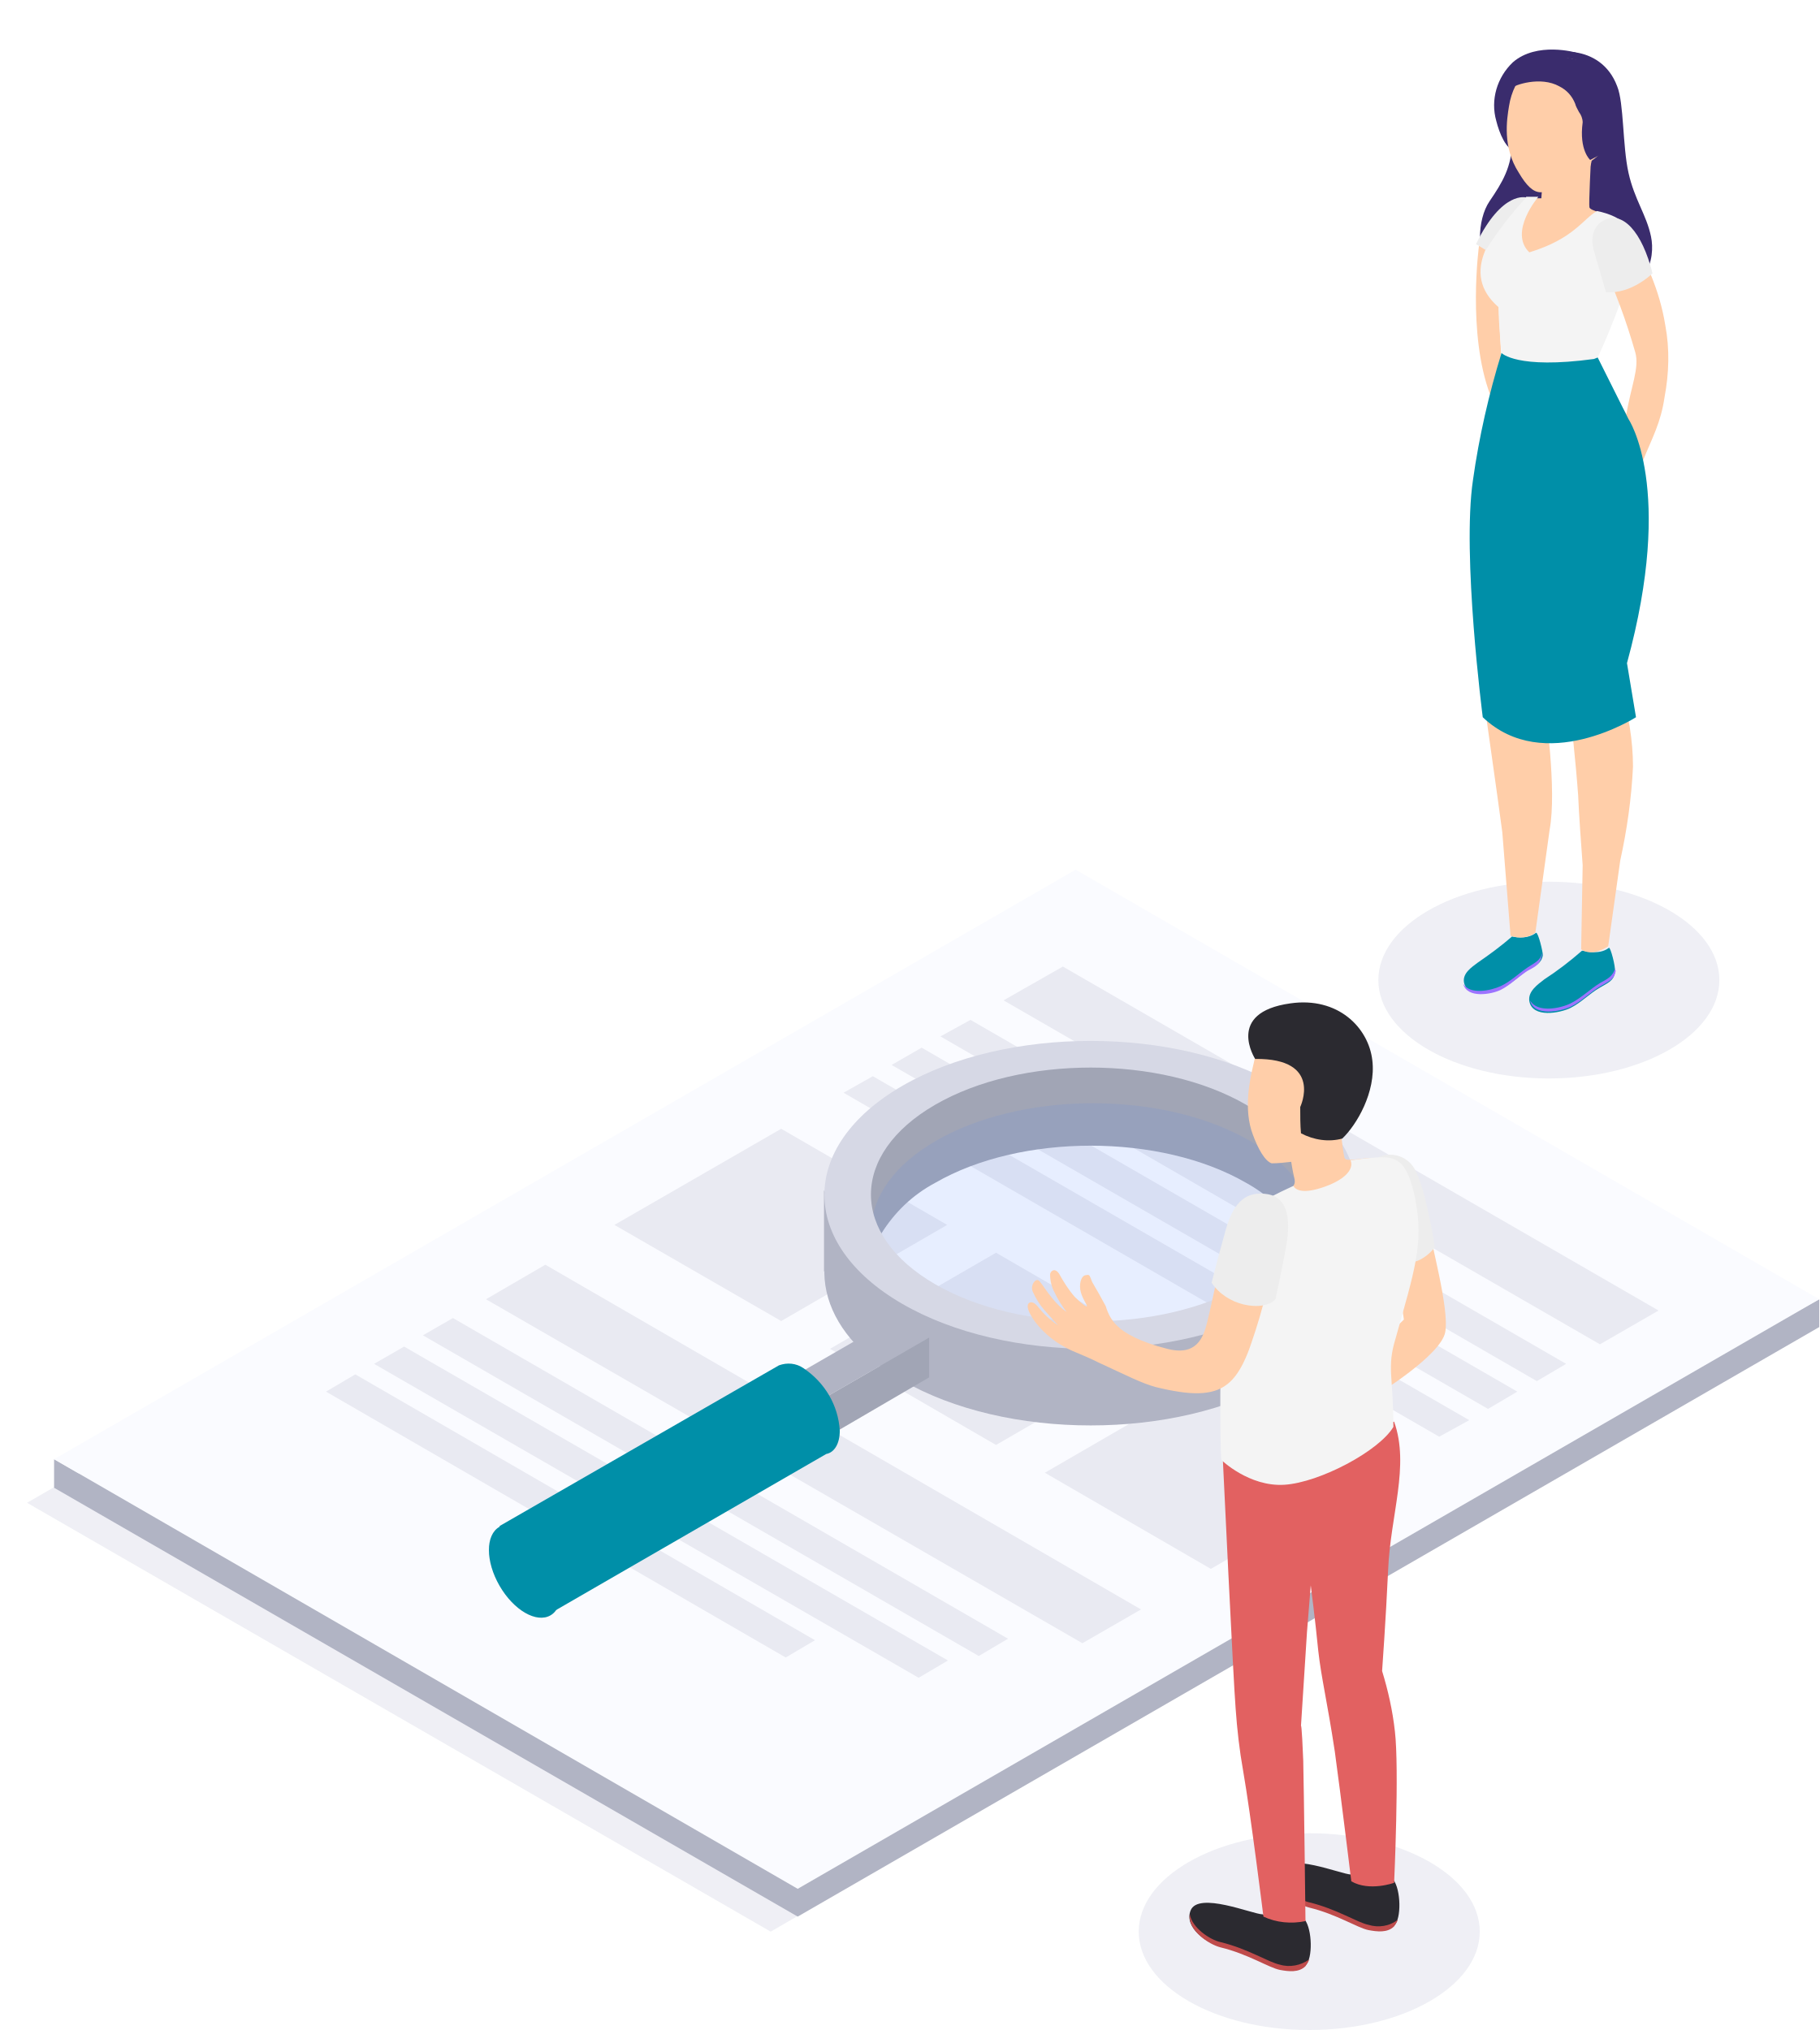
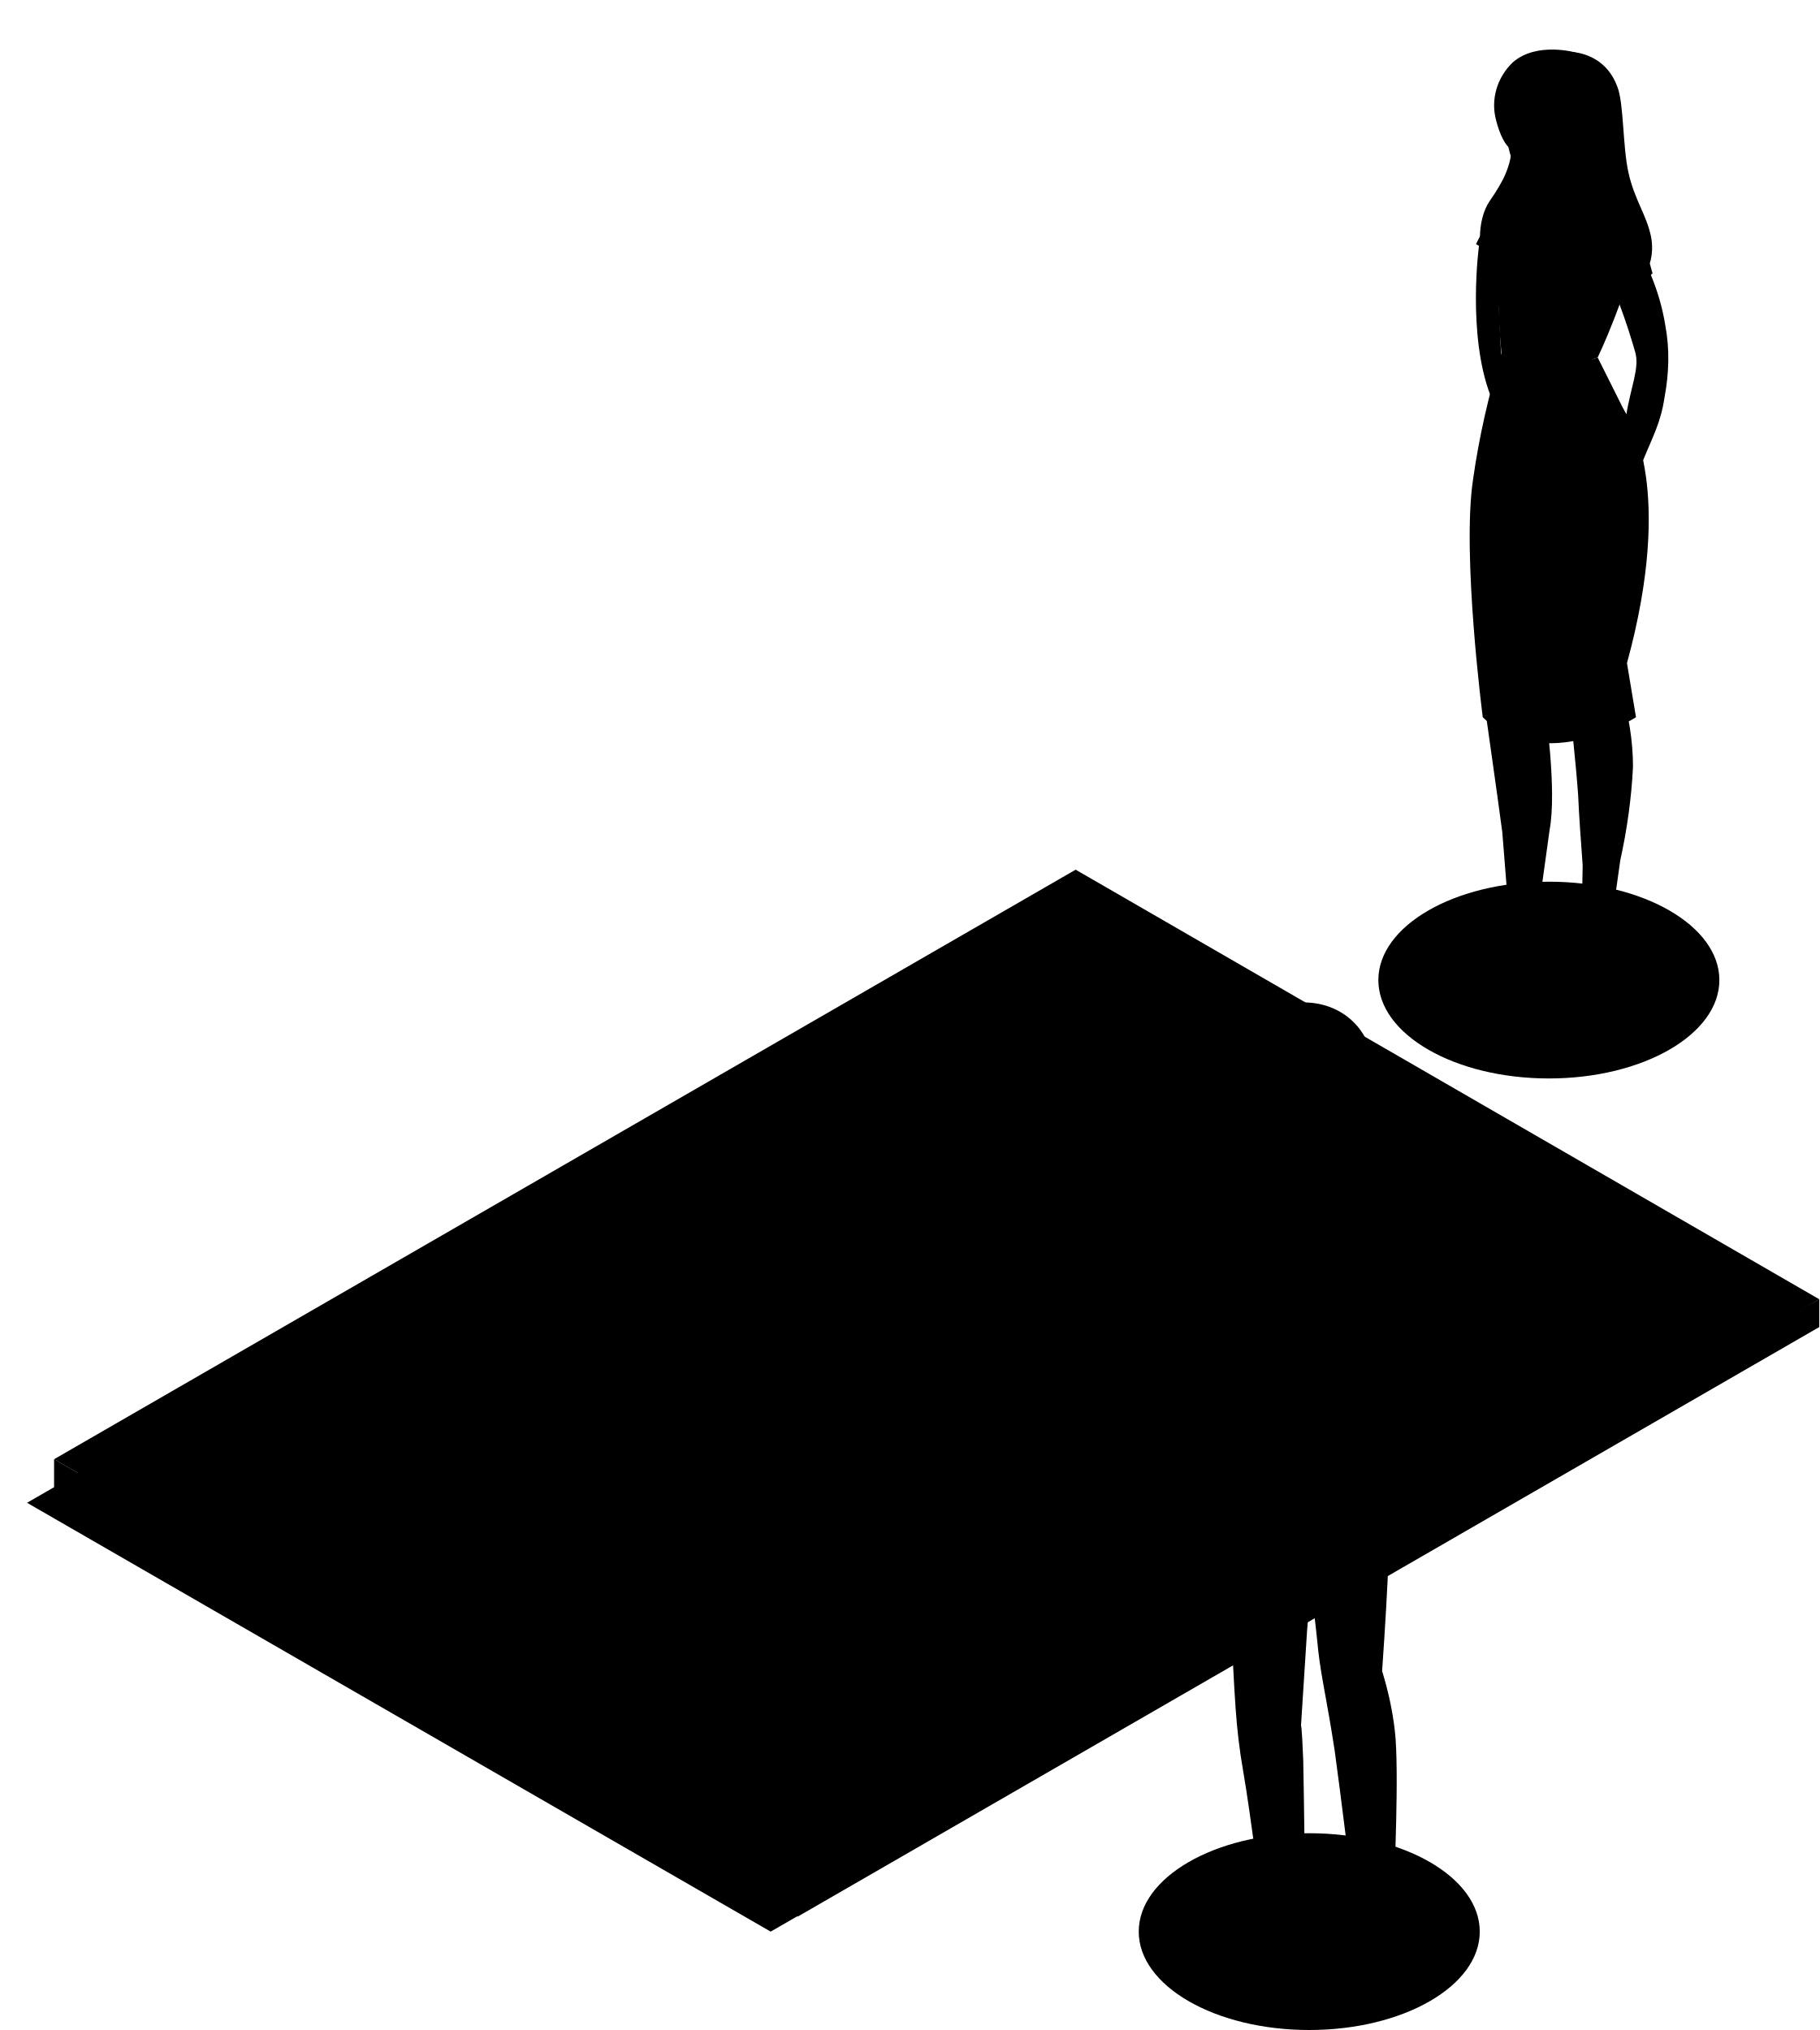
<svg xmlns="http://www.w3.org/2000/svg" version="1.1" id="Layer_1" x="0px" y="0px" viewBox="0 0 242.2 270.3" style="enable-background:new 0 0 242.2 270.3;" xml:space="preserve">
  <style type="text/css">
	.st0{opacity:0.4;fill:#D6D8E5;enable-background:new    ;}
	.st1{fill:#B1B4C4;}
	.st2{fill:#FAFBFF;}
	.st3{fill:#E9EAF2;}
	.st4{fill:#3A2C6D;}
	.st5{fill:#FFCEA9;}
	.st6{fill:#F4F4F4;}
	.st7{fill:#008fa8;}
	.st8{fill:#9C73FF;}
	.st9{fill:#008fa8;}
	.st10{fill:#EDEDED;}
	.st11{fill:#A1A5B5;}
	.st12{opacity:0.1;fill:#3E7EFF;enable-background:new    ;}
	.st13{fill:#D6D8E5;}
	.st14{opacity:0.1;enable-background:new    ;}
	.st15{fill:#2B2A30;}
	.st16{fill:#BF4B4B;}
	.st17{fill:#E26161;}
</style>
  <g id="Слой_2">
    <g id="Слой_1-2">
-       <polygon class="st0" points="102.6,257.2 3.6,200.1 139.6,121.6 238.6,178.7   " />
-       <polygon class="st1" points="238.9,174.8 143.2,119.6 10.5,196.2 7.2,194.3 7.2,198.1 106.2,255.2 242.2,176.7 242.2,173   " />
-       <polygon class="st2" points="106.2,251.5 7.2,194.3 143.2,115.8 242.2,173   " />
-       <polygon class="st3" points="213,179 133.6,133.2 141.5,128.7 220.8,174.5   " />
-       <polygon class="st3" points="204.6,183.9 125.2,138 129.2,135.8 208.5,181.6   " />
-       <polygon class="st3" points="198.1,187.6 118.7,141.8 122.7,139.5 202,185.3   " />
-       <polygon class="st3" points="191.6,191.3 112.3,145.5 116.2,143.3 195.6,189.1   " />
-       <polygon class="st3" points="144.1,218.8 64.7,173 72.6,168.4 151.9,214.3   " />
-       <polygon class="st3" points="130.3,220.5 56.3,177.8 60.3,175.5 134.2,218.2   " />
-       <polygon class="st3" points="122.3,223.4 49.8,181.6 53.8,179.3 126.2,221.1   " />
-       <polygon class="st3" points="104.6,220.7 43.4,185.3 47.3,183 108.5,218.4   " />
-       <polygon class="st3" points="104,175.9 81.8,163.1 104,150.3 126.1,163.1   " />
-       <polygon class="st3" points="132.6,192.4 110.5,179.6 132.6,166.8 154.7,179.6   " />
-       <polygon class="st3" points="161.2,208.9 139.1,196.1 161.2,183.3 183.3,196.1   " />
+       <polygon className="st0" points="102.6,257.2 3.6,200.1 139.6,121.6 238.6,178.7   " />
+       <polygon className="st1" points="238.9,174.8 143.2,119.6 10.5,196.2 7.2,194.3 7.2,198.1 106.2,255.2 242.2,176.7 242.2,173   " />
+       <polygon className="st2" points="106.2,251.5 7.2,194.3 143.2,115.8 242.2,173   " />
+       <polygon className="st3" points="213,179 133.6,133.2 141.5,128.7 220.8,174.5   " />
+       <polygon className="st3" points="204.6,183.9 125.2,138 129.2,135.8 208.5,181.6   " />
+       <polygon className="st3" points="198.1,187.6 118.7,141.8 122.7,139.5 202,185.3   " />
+       <polygon className="st3" points="191.6,191.3 112.3,145.5 116.2,143.3 195.6,189.1   " />
+       <polygon className="st3" points="144.1,218.8 64.7,173 72.6,168.4 151.9,214.3   " />
+       <polygon className="st3" points="130.3,220.5 56.3,177.8 60.3,175.5 134.2,218.2   " />
+       <polygon className="st3" points="122.3,223.4 49.8,181.6 53.8,179.3 126.2,221.1   " />
+       <polygon className="st3" points="104.6,220.7 43.4,185.3 47.3,183 108.5,218.4   " />
+       <polygon className="st3" points="104,175.9 81.8,163.1 104,150.3 126.1,163.1   " />
+       <polygon className="st3" points="132.6,192.4 110.5,179.6 132.6,166.8 154.7,179.6   " />
+       <polygon className="st3" points="161.2,208.9 139.1,196.1 161.2,183.3 183.3,196.1   " />
      <g id="Girl_8">
-         <ellipse class="st0" cx="206.2" cy="130.5" rx="22.7" ry="13.1" />
-         <path id="_Контур_27" class="st4" d="M205.2,8c0.9-1.5,7.9-2.4,10.1,3.5c0.9,2.2,0.7,7.9,1.5,11.5s2.4,5.6,3,8.5     s-0.4,7.8-7.4,8.6s-12.4-1.6-14.1-3.8s-1.7-7,0-9.5s3-4.6,3-8L205.2,8z" />
-         <path class="st5" d="M196.9,32.7c0,0-1.6,11.7,1.5,19.9s2.3-2.1,2.3-2.1l-0.8-2.5c0,0-0.6-9.5-0.4-11.8s0.2-4.3,0.4-4.5     s-0.6-0.6-0.9-0.6S196.9,32.7,196.9,32.7z" />
-         <path id="_Контур_28" class="st4" d="M209.8,7c0,0-5.2-1.5-8.4,1.3c-2.1,2-3,5-2.2,7.8c0.4,1.6,1.3,3.9,2.6,4     S209.8,7,209.8,7z" />
-         <path id="_Контур_29" class="st5" d="M211.8,21.3c0,0-0.3,5.8-0.2,6.3s2.3,0.8,2.9,1.4s-3.2,6.4-5.1,7.3s-7.9-1.4-8.3-4.3     c-0.4-2.7,1.7-4.8,2.5-5.6c0.5,0,1.1,0,1.6,0l0.2-2.8C208,22.6,211.8,21.3,211.8,21.3z" />
-         <path id="_Контур_30" class="st6" d="M212.6,28.1c1.6,0.3,3.5,1.1,3.8,2c0.7,3.2,0.5,6.6-0.5,9.7c-1.4,3.8-2.4,6.1-3.2,7.8     c0,0-7.1,3-12.8-0.5c0,0-0.4-4-0.4-6.2c-5.3-4.6-0.8-10.3,3.7-14.7c0.5,0,1.1,0,1.6,0c0,0-4,4.7-1.2,7.4     C209.5,31.8,210.7,29.2,212.6,28.1z" />
-         <path id="_Контур_31" class="st5" d="M200.9,14.1L200.9,14.1c0.6-3.8,3.3-6.6,7.2-6.4c4.1,0.2,7.3,3.7,7.1,7.8     c-0.1,2.4-1.4,4.6-3.3,5.9c-0.1,0.6-0.3,1.1-0.6,1.6c-1.4,1.6-5,2.6-6.2,2.6c-1,0-1.9-0.9-2.9-2.6     C200,19.6,200.6,15.9,200.9,14.1z" />
-         <path class="st4" d="M209.2,7.8c2.7,0.5,4.9,1.3,5.7,3.9c0.5,1.8,1.2,5.3,0.5,6.8l-0.4,1.1l-3.3,1.7c0,0-1.5-1.3-1-5     c0-0.5-0.2-1-0.5-1.4c-0.2-0.4-0.4-0.7-0.5-1.1c-0.4-1-1.1-1.8-2.1-2.3c-2.5-1.4-6-0.2-6.5,0.3C202.6,8.7,205.9,7,209.2,7.8z" />
-         <path id="_Контур_32" class="st5" d="M216.5,55.3c0.6-3.8,1.8-6.3,1.2-8.4c-1.2-4.2-2.7-8.3-4.6-12.3     c-1.2-2.4-0.8-4,0.4-4.9c1.4-1,2.7-0.6,4,2c1.6,3.3,3.4,6.7,4.2,11.6c0.6,3.2,0.5,6.4-0.1,9.6c-0.5,3.4-1.6,5.3-2.9,8.5     C218.4,62.3,216,58.6,216.5,55.3z" />
-         <path class="st7" d="M214.2,126.2c-1.4,1.1-3.5,0.3-3.6,0.4c-1.6,1.4-3.3,2.7-5,3.8c-0.9,0.7-2.2,1.6-2,2.9     c0.4,2.3,4.1,1.6,5.5,0.9s2.5-1.9,3.9-2.7c1-0.6,1.9-0.9,2-2.1C215.1,128.7,214.4,126.1,214.2,126.2z" />
-         <path class="st8" d="M215,128.9c-0.2,1.1-1.1,1.5-2,2c-1.3,0.8-2.5,2-3.9,2.7s-4.5,1.3-5.4-0.4c0.5,2.2,4.1,1.5,5.5,0.8     s2.5-1.9,3.9-2.7c1-0.6,1.9-0.9,2-2.1C215,129.2,215,129.1,215,128.9z" />
-         <path class="st7" d="M204.5,124.2c-1.3,1-3.1,0.5-3.2,0.5c-1.5,1.3-3,2.4-4.6,3.5c-0.8,0.6-2,1.4-1.8,2.6     c0.4,2.1,3.8,1.5,5.1,0.8s2.3-1.7,3.5-2.5c0.9-0.5,1.7-0.8,1.9-1.9C205.4,126.7,204.8,124.2,204.5,124.2z" />
-         <path class="st8" d="M205.3,126.9c-0.2,1-1,1.3-1.9,1.9c-1.2,0.8-2.3,1.9-3.6,2.5s-4.1,1.2-5-0.3c0.5,2,3.8,1.4,5,0.8     s2.3-1.7,3.5-2.5c0.9-0.5,1.7-0.8,1.9-1.9C205.3,127.2,205.3,127.1,205.3,126.9z" />
-         <path class="st5" d="M197.1,60.4c0.6-4.7,2.4-11.6,2.4-11.6c1.6,0.8,3.4,1.2,5.3,1.3c2.7,0,5.3-0.3,7.9-0.8     c0.9,1.5,1.8,2.9,2.8,4.3c1.4,1.9,4,6,3.4,13.3c-0.4,4.7-3.1,24.8-3.1,24.8c1,3.4,1.6,6.9,1.6,10.4c-0.2,4.2-0.8,8.4-1.7,12.5     l-1.6,11.4c0,0-2.1,1.5-3.6,0.4l0.2-11.2c-0.2-2.7-0.5-6.8-0.6-9.3c-0.3-4.2-1-10.9-1.3-12.5s-0.8-4.6-1-7.8s-1.5-19.8-1.5-19.8     l-0.2,3.1c0,0-0.2,5-0.9,11.2s-1,9-1,9c0.7,1.2,1.2,2.6,1.4,4c0.1,1.3,1.7,12,0.7,17.4l-1.9,13.7c-1,0.7-2.2,0.8-3.3,0.4     l-1.1-13.8c-0.7-5.3-2.3-16.4-2.5-17.9c-0.5-2.9-0.8-5.9-0.9-8.9C196.4,78.2,196.5,65.2,197.1,60.4z" />
-         <path class="st9" d="M212.7,47.6l4.1,8.2c0,0,6.2,9.1-0.2,32.5l1.2,7.2c0,0-12.2,7.8-20.4,0c0,0-2.8-21.6-1.3-31.6     c0.8-5.7,2.1-11.4,3.8-16.9c0,0,2,2.2,12.3,0.8" />
-         <path class="st10" d="M220,36.4c0,0-2.8,2.8-6.2,2.5l-1.6-5.5c0,0-1-2.9,1.4-4.1S218.6,30.8,220,36.4z" />
-         <path class="st10" d="M203.2,26.3c0,0-3.2-1-6.7,6.2l1.3,0.8C199.4,30.8,201.2,28.4,203.2,26.3z" />
+         <ellipse className="st0" cx="206.2" cy="130.5" rx="22.7" ry="13.1" />
+         <path id="_Контур_27" className="st4" d="M205.2,8c0.9-1.5,7.9-2.4,10.1,3.5c0.9,2.2,0.7,7.9,1.5,11.5s2.4,5.6,3,8.5     s-0.4,7.8-7.4,8.6s-12.4-1.6-14.1-3.8s-1.7-7,0-9.5s3-4.6,3-8L205.2,8z" />
+         <path className="st5" d="M196.9,32.7c0,0-1.6,11.7,1.5,19.9s2.3-2.1,2.3-2.1l-0.8-2.5c0,0-0.6-9.5-0.4-11.8s0.2-4.3,0.4-4.5     s-0.6-0.6-0.9-0.6S196.9,32.7,196.9,32.7z" />
+         <path id="_Контур_28" className="st4" d="M209.8,7c0,0-5.2-1.5-8.4,1.3c-2.1,2-3,5-2.2,7.8c0.4,1.6,1.3,3.9,2.6,4     S209.8,7,209.8,7z" />
+         <path id="_Контур_29" className="st5" d="M211.8,21.3c0,0-0.3,5.8-0.2,6.3s2.3,0.8,2.9,1.4s-3.2,6.4-5.1,7.3s-7.9-1.4-8.3-4.3     c-0.4-2.7,1.7-4.8,2.5-5.6c0.5,0,1.1,0,1.6,0l0.2-2.8C208,22.6,211.8,21.3,211.8,21.3z" />
+         <path id="_Контур_30" className="st6" d="M212.6,28.1c1.6,0.3,3.5,1.1,3.8,2c0.7,3.2,0.5,6.6-0.5,9.7c-1.4,3.8-2.4,6.1-3.2,7.8     c0,0-7.1,3-12.8-0.5c0,0-0.4-4-0.4-6.2c-5.3-4.6-0.8-10.3,3.7-14.7c0.5,0,1.1,0,1.6,0c0,0-4,4.7-1.2,7.4     C209.5,31.8,210.7,29.2,212.6,28.1z" />
+         <path id="_Контур_31" className="st5" d="M200.9,14.1L200.9,14.1c0.6-3.8,3.3-6.6,7.2-6.4c4.1,0.2,7.3,3.7,7.1,7.8     c-0.1,2.4-1.4,4.6-3.3,5.9c-0.1,0.6-0.3,1.1-0.6,1.6c-1.4,1.6-5,2.6-6.2,2.6c-1,0-1.9-0.9-2.9-2.6     C200,19.6,200.6,15.9,200.9,14.1z" />
+         <path className="st4" d="M209.2,7.8c2.7,0.5,4.9,1.3,5.7,3.9c0.5,1.8,1.2,5.3,0.5,6.8l-0.4,1.1l-3.3,1.7c0,0-1.5-1.3-1-5     c0-0.5-0.2-1-0.5-1.4c-0.2-0.4-0.4-0.7-0.5-1.1c-0.4-1-1.1-1.8-2.1-2.3c-2.5-1.4-6-0.2-6.5,0.3C202.6,8.7,205.9,7,209.2,7.8z" />
+         <path id="_Контур_32" className="st5" d="M216.5,55.3c0.6-3.8,1.8-6.3,1.2-8.4c-1.2-4.2-2.7-8.3-4.6-12.3     c-1.2-2.4-0.8-4,0.4-4.9c1.4-1,2.7-0.6,4,2c1.6,3.3,3.4,6.7,4.2,11.6c0.6,3.2,0.5,6.4-0.1,9.6c-0.5,3.4-1.6,5.3-2.9,8.5     C218.4,62.3,216,58.6,216.5,55.3z" />
+         <path className="st7" d="M214.2,126.2c-1.4,1.1-3.5,0.3-3.6,0.4c-1.6,1.4-3.3,2.7-5,3.8c-0.9,0.7-2.2,1.6-2,2.9     c0.4,2.3,4.1,1.6,5.5,0.9s2.5-1.9,3.9-2.7c1-0.6,1.9-0.9,2-2.1C215.1,128.7,214.4,126.1,214.2,126.2z" />
+         <path className="st8" d="M215,128.9c-0.2,1.1-1.1,1.5-2,2c-1.3,0.8-2.5,2-3.9,2.7s-4.5,1.3-5.4-0.4c0.5,2.2,4.1,1.5,5.5,0.8     s2.5-1.9,3.9-2.7c1-0.6,1.9-0.9,2-2.1C215,129.2,215,129.1,215,128.9z" />
+         <path className="st7" d="M204.5,124.2c-1.3,1-3.1,0.5-3.2,0.5c-1.5,1.3-3,2.4-4.6,3.5c-0.8,0.6-2,1.4-1.8,2.6     c0.4,2.1,3.8,1.5,5.1,0.8s2.3-1.7,3.5-2.5c0.9-0.5,1.7-0.8,1.9-1.9C205.4,126.7,204.8,124.2,204.5,124.2z" />
+         <path className="st8" d="M205.3,126.9c-0.2,1-1,1.3-1.9,1.9c-1.2,0.8-2.3,1.9-3.6,2.5s-4.1,1.2-5-0.3c0.5,2,3.8,1.4,5,0.8     s2.3-1.7,3.5-2.5c0.9-0.5,1.7-0.8,1.9-1.9C205.3,127.2,205.3,127.1,205.3,126.9z" />
+         <path className="st5" d="M197.1,60.4c0.6-4.7,2.4-11.6,2.4-11.6c1.6,0.8,3.4,1.2,5.3,1.3c2.7,0,5.3-0.3,7.9-0.8     c0.9,1.5,1.8,2.9,2.8,4.3c1.4,1.9,4,6,3.4,13.3c-0.4,4.7-3.1,24.8-3.1,24.8c1,3.4,1.6,6.9,1.6,10.4c-0.2,4.2-0.8,8.4-1.7,12.5     l-1.6,11.4c0,0-2.1,1.5-3.6,0.4l0.2-11.2c-0.2-2.7-0.5-6.8-0.6-9.3c-0.3-4.2-1-10.9-1.3-12.5s-0.8-4.6-1-7.8s-1.5-19.8-1.5-19.8     l-0.2,3.1c0,0-0.2,5-0.9,11.2s-1,9-1,9c0.7,1.2,1.2,2.6,1.4,4c0.1,1.3,1.7,12,0.7,17.4l-1.9,13.7c-1,0.7-2.2,0.8-3.3,0.4     l-1.1-13.8c-0.7-5.3-2.3-16.4-2.5-17.9c-0.5-2.9-0.8-5.9-0.9-8.9C196.4,78.2,196.5,65.2,197.1,60.4z" />
+         <path className="st9" d="M212.7,47.6l4.1,8.2c0,0,6.2,9.1-0.2,32.5l1.2,7.2c0,0-12.2,7.8-20.4,0c0,0-2.8-21.6-1.3-31.6     c0.8-5.7,2.1-11.4,3.8-16.9c0,0,2,2.2,12.3,0.8" />
+         <path className="st10" d="M220,36.4c0,0-2.8,2.8-6.2,2.5l-1.6-5.5c0,0-1-2.9,1.4-4.1S218.6,30.8,220,36.4z" />
+         <path className="st10" d="M203.2,26.3c0,0-3.2-1-6.7,6.2l1.3,0.8C199.4,30.8,201.2,28.4,203.2,26.3z" />
      </g>
-       <path class="st1" d="M175.4,158.6c-1.6-1.4-3.3-2.7-5.1-3.7c-13.9-8-36.4-8-50.2,0c-2.1,1.2-4.1,2.7-5.8,4.4    c-7.6,7.8-5.7,17.9,5.8,24.5c13.8,8,36.4,8,50.2,0C182.2,177.1,183.9,166.5,175.4,158.6z M165.9,181.3c-11.4,6.6-30,6.6-41.4,0    c-8-4.6-10.4-11.3-7.2-17.1c1.7-2.9,4.2-5.2,7.2-6.8c11.4-6.6,30-6.6,41.4,0c3,1.6,5.4,3.9,7.1,6.8l0,0    C176.3,170.1,173.9,176.7,165.9,181.3z" />
-       <path class="st11" d="M173,164.3L173,164.3c-1.7-2.9-4.2-5.2-7.1-6.8c-11.4-6.6-30-6.6-41.4,0c-3,1.6-5.4,3.9-7.2,6.8l-3.1-4.9    l-0.6-0.9l4-9.5l13.9-7.7l25.9,0.5L175,152c0,0,0.3,3.3,0.4,6.6C175.4,162.7,175,166.7,173,164.3z" />
-       <polygon class="st1" points="109.7,169.3 109.7,158.5 115.1,167.6   " />
-       <polygon class="st1" points="180.7,169.3 180.7,158.5 175.9,163.9   " />
-       <ellipse class="st12" cx="145.5" cy="163.9" rx="29.5" ry="17" />
-       <path class="st1" d="M112.4,171.2c0,0,4.5,17.9,38.5,17c23.5,0,26.6-20.2,26-23.1c-4.9,6.7-12.5,11-20.8,11.6    c-14.3,1.3-24.9,1.1-30.6-1.6c-5.7-2.7-13.1-9.9-13.1-9.9L112.4,171.2z" />
-       <path class="st13" d="M120.1,173.6c-13.8-8-13.8-21,0-29s36.4-8,50.2,0s13.8,21,0,29S133.9,181.6,120.1,173.6z M165.9,147.1    c-11.4-6.6-30-6.6-41.4,0s-11.4,17.3,0,23.9s30,6.6,41.4,0S177.3,153.7,165.9,147.1z" />
-       <ellipse transform="matrix(0.866 -0.5 0.5 0.866 -95.2501 62.981)" class="st14" cx="69.9" cy="209.2" rx="3.9" ry="6.8" />
-       <polygon class="st1" points="123.7,178.1 108.8,186.7 104.2,184.1 119.1,175.5   " />
-       <polygon class="st11" points="123.7,183.4 108.8,192.1 108.8,186.7 123.7,178.1   " />
-       <path class="st9" d="M111.8,190.5c-0.2-3.4-2-6.4-4.8-8.3c-1-0.7-2.2-0.8-3.3-0.4l0,0l-37.2,21.4l6.8,11.6l36.7-21.2    C111.1,193.4,111.8,192.2,111.8,190.5z" />
-       <ellipse transform="matrix(0.866 -0.5 0.5 0.866 -95.2501 62.981)" class="st9" cx="69.9" cy="209.2" rx="3.9" ry="6.8" />
+       <path className="st1" d="M175.4,158.6c-1.6-1.4-3.3-2.7-5.1-3.7c-13.9-8-36.4-8-50.2,0c-2.1,1.2-4.1,2.7-5.8,4.4    c-7.6,7.8-5.7,17.9,5.8,24.5c13.8,8,36.4,8,50.2,0C182.2,177.1,183.9,166.5,175.4,158.6z M165.9,181.3c-11.4,6.6-30,6.6-41.4,0    c-8-4.6-10.4-11.3-7.2-17.1c1.7-2.9,4.2-5.2,7.2-6.8c11.4-6.6,30-6.6,41.4,0c3,1.6,5.4,3.9,7.1,6.8l0,0    C176.3,170.1,173.9,176.7,165.9,181.3z" />
+       <path className="st11" d="M173,164.3L173,164.3c-1.7-2.9-4.2-5.2-7.1-6.8c-11.4-6.6-30-6.6-41.4,0c-3,1.6-5.4,3.9-7.2,6.8l-3.1-4.9    l-0.6-0.9l4-9.5l13.9-7.7l25.9,0.5L175,152c0,0,0.3,3.3,0.4,6.6C175.4,162.7,175,166.7,173,164.3z" />
+       <polygon className="st1" points="109.7,169.3 109.7,158.5 115.1,167.6   " />
+       <polygon className="st1" points="180.7,169.3 180.7,158.5 175.9,163.9   " />
+       <ellipse className="st12" cx="145.5" cy="163.9" rx="29.5" ry="17" />
+       <path className="st1" d="M112.4,171.2c0,0,4.5,17.9,38.5,17c23.5,0,26.6-20.2,26-23.1c-4.9,6.7-12.5,11-20.8,11.6    c-14.3,1.3-24.9,1.1-30.6-1.6c-5.7-2.7-13.1-9.9-13.1-9.9L112.4,171.2z" />
+       <path className="st13" d="M120.1,173.6c-13.8-8-13.8-21,0-29s36.4-8,50.2,0s13.8,21,0,29S133.9,181.6,120.1,173.6z M165.9,147.1    c-11.4-6.6-30-6.6-41.4,0s-11.4,17.3,0,23.9s30,6.6,41.4,0S177.3,153.7,165.9,147.1z" />
+       <ellipse transform="matrix(0.866 -0.5 0.5 0.866 -95.2501 62.981)" className="st14" cx="69.9" cy="209.2" rx="3.9" ry="6.8" />
+       <polygon className="st1" points="123.7,178.1 108.8,186.7 104.2,184.1 119.1,175.5   " />
+       <polygon className="st11" points="123.7,183.4 108.8,192.1 108.8,186.7 123.7,178.1   " />
+       <path className="st9" d="M111.8,190.5c-0.2-3.4-2-6.4-4.8-8.3c-1-0.7-2.2-0.8-3.3-0.4l0,0l-37.2,21.4l6.8,11.6l36.7-21.2    C111.1,193.4,111.8,192.2,111.8,190.5z" />
+       <ellipse transform="matrix(0.866 -0.5 0.5 0.866 -95.2501 62.981)" className="st9" cx="69.9" cy="209.2" rx="3.9" ry="6.8" />
      <g id="Men_1">
-         <ellipse class="st0" cx="174.3" cy="257.2" rx="22.7" ry="13.1" />
-         <path id="_Контур_54" class="st5" d="M190.2,163.1c0.2,2.1,2.8,11.2,2.2,14.3s-9.1,8.3-9.1,8.3l-1.2-5.3l4.8-4.7l-1.3-8.8     L190.2,163.1z" />
-         <path id="_Контур_55" class="st10" d="M183.5,154.1c1.7-0.8,3.8-0.2,4.8,1.5c1.3,2.1,2.6,9.3,2.7,10.5c0,0-1.8,2.5-4.4,2     L183.5,154.1z" />
-         <path class="st15" d="M173.7,255.6c-1.9,0.5-3.9,0.3-5.6-0.7c-1.3,0-8.6-3.1-9.6-0.5c-0.9,2.3,2.3,4.4,4,4.8     c3.7,0.9,6.4,2.7,7.9,3c1.1,0.2,2.5,0.4,3.4-0.5C174.8,260.8,174.7,256.9,173.7,255.6z" />
-         <path class="st16" d="M170.4,261.6c-1.5-0.3-4.2-2.1-7.9-3c-1.4-0.3-3.8-1.9-4.1-3.7c-0.3,2.1,2.5,4,4.1,4.4     c3.7,0.9,6.4,2.7,7.9,3c1.1,0.2,2.5,0.4,3.4-0.5c0.2-0.3,0.4-0.6,0.5-0.9C173.2,261.7,171.7,262,170.4,261.6z" />
-         <path class="st15" d="M185.5,250.3c-1.9,0.5-3.9,0.3-5.6-0.7c-1.3,0-8.6-3.1-9.6-0.5c-0.9,2.3,2.3,4.4,4,4.8     c3.7,0.9,6.4,2.7,7.9,3c1.1,0.2,2.5,0.4,3.4-0.5C186.6,255.5,186.5,251.6,185.5,250.3z" />
-         <path class="st16" d="M182.2,256.3c-1.5-0.3-4.2-2.1-7.9-3c-1.4-0.3-3.8-1.9-4.1-3.7c-0.3,2.1,2.5,4,4.1,4.4     c3.7,0.9,6.4,2.7,7.9,3c1.1,0.2,2.5,0.4,3.4-0.5c0.2-0.3,0.4-0.6,0.5-0.9C185,256.5,183.5,256.7,182.2,256.3z" />
-         <path id="_Контур_56" class="st17" d="M185.7,230.5c-0.3-2.7-0.9-5.4-1.7-8c0,0,0.5-6.9,0.8-13.4     c0.3-7.4,2.9-13.9,0.8-19.8l-22.8,5.1c0,0,1.4,29.5,1.7,33.1c0.2,2.8,0.5,5.5,1,8.3c1,5.7,2.7,19.4,2.7,19.4     c1.7,0.8,3.7,1,5.6,0.6c0,0-0.2-17.2-0.3-21.4c-0.2-5-0.3-4.6-0.3-4.6l0.8-12.5l0.5-6.2c0,0,0.6,4.6,1,8.7     c0.4,3.6,1.2,6.8,2.2,13.4c0.8,5.8,2.2,17.3,2.2,17.3c2.4,1.4,5.7,0.2,5.7,0.2S186.3,235.5,185.7,230.5z" />
-         <path id="_Контур_57" class="st5" d="M182.3,154.2c-1.7,0.1-3,0.5-3.3,0c-0.2-0.9-0.3-1.8-0.4-2.7c0.2-0.5,0.4-1,0.4-1     c2.2-1.3,2.9-3.7,3.2-6.5c0.5-4.7-2-8.8-6.8-9.3c-4.4-0.5-7.7,2.6-8.5,6.9c-0.5,2.1-1.4,6.1-0.1,9.5c0.7,1.9,1.6,3.5,2.5,3.8     c0.9,0,1.7-0.1,2.6-0.2l0,0c0,0,0.2,1.3,0.4,2.1s0.1,1.3-1.6,2.3s2.5,3.1,5.3,2.9s5.8-1.9,6.7-3.6     C183.6,156.5,183.5,154.2,182.3,154.2z" />
-         <path id="_Контур_58" class="st6" d="M179.8,154.5c0.5,1.2-0.8,2.7-4,3.7s-3.6-0.3-3.6-0.3c-2.2,1-4.3,2.1-6.4,3.3     c-2,1.4-2.8,5.3-3.1,12c-0.3,7.7-0.3,19.2-0.1,21.2c0,0,3.7,3.6,8.4,3.3s12.6-4.5,14.5-7.7c0-6.8-0.9-7.9,0.3-11.8     c2.5-9,3.8-12.6,2.6-18.6c-1-4.9-2.4-5.5-4.4-5.5C182.7,154.1,181.2,154.3,179.8,154.5z" />
-         <path id="_Контур_59" class="st5" d="M155.4,179.6c3.9,1,4.8-1.5,5.3-3.5c1.2-4.9,1.9-9.3,2.8-12c1.1-3.3,2.2-3.8,3.8-4.4     c1.9-0.8,3.5,0.8,2.8,5c-0.8,4.8-1.9,9.5-3.5,14.1c-0.5,1.5-1.5,4.2-3.2,5.5c-2,1.6-5,1.5-9.5,0.4c-1.9-0.5-4-1.6-7.7-3.3     c-1-0.5-1.7-0.8-3.6-1.6c-1.9-0.9-3.5-2.1-4.8-3.8c-1-1.4-1.1-2.1-0.9-2.4s0.7-0.3,1.2,0.3c0.8,1,1.7,1.9,2.8,2.6     c0,0-1.2-1.3-1.9-2.1c-0.6-0.7-1.1-1.5-1.5-2.4c-0.4-0.8,0.4-2,0.9-1.4s0.8,1.2,1.8,2.4c0.5,0.6,1.1,1.2,1.8,1.7     c-0.6-0.8-1.2-1.7-1.6-2.6c-0.4-0.7-0.6-1.6-0.6-2.4c0-0.4,0.6-1,1.2-0.1c0.6,1.1,1.3,2.2,2.1,3.1c0.9,0.9,1.6,1.4,1.6,1.2     s-0.5-0.8-0.8-1.8s0-2.2,0.6-2.3s0.5-0.1,0.9,0.9c0.6,1,1.2,2.1,1.8,3.2c0.3,1,0.8,2,1.6,2.7     C149.7,177.5,151.8,178.7,155.4,179.6z" />
-         <path id="_Контур_60" class="st10" d="M168.7,159c-2.6-0.4-4.4,0.8-5.5,4.7s-1.9,7.1-1.9,7.1c1,1.5,2.6,2.5,4.3,2.9     c3.1,0.7,4.2-0.7,4.2-0.7s0.9-4.1,1.4-6.9S171.9,159.5,168.7,159z" />
-         <path class="st15" d="M167.1,141c0,0-4-6.2,4.7-7.4c6.3-0.9,10.4,3.2,10.9,7.6c0.5,4.2-2.1,8.6-4,10.4c-1.8,0.5-3.8,0.2-5.5-0.7     c-0.1-1.1-0.1-2.3-0.1-3.5C173.1,147.4,176.2,140.9,167.1,141z" />
+         <ellipse className="st0" cx="174.3" cy="257.2" rx="22.7" ry="13.1" />
+         <path id="_Контур_54" className="st5" d="M190.2,163.1c0.2,2.1,2.8,11.2,2.2,14.3s-9.1,8.3-9.1,8.3l-1.2-5.3l4.8-4.7l-1.3-8.8     L190.2,163.1z" />
+         <path id="_Контур_55" className="st10" d="M183.5,154.1c1.7-0.8,3.8-0.2,4.8,1.5c1.3,2.1,2.6,9.3,2.7,10.5c0,0-1.8,2.5-4.4,2     L183.5,154.1z" />
+         <path className="st15" d="M173.7,255.6c-1.9,0.5-3.9,0.3-5.6-0.7c-1.3,0-8.6-3.1-9.6-0.5c-0.9,2.3,2.3,4.4,4,4.8     c3.7,0.9,6.4,2.7,7.9,3c1.1,0.2,2.5,0.4,3.4-0.5C174.8,260.8,174.7,256.9,173.7,255.6z" />
+         <path className="st16" d="M170.4,261.6c-1.5-0.3-4.2-2.1-7.9-3c-1.4-0.3-3.8-1.9-4.1-3.7c-0.3,2.1,2.5,4,4.1,4.4     c3.7,0.9,6.4,2.7,7.9,3c1.1,0.2,2.5,0.4,3.4-0.5c0.2-0.3,0.4-0.6,0.5-0.9C173.2,261.7,171.7,262,170.4,261.6z" />
+         <path className="st15" d="M185.5,250.3c-1.9,0.5-3.9,0.3-5.6-0.7c-1.3,0-8.6-3.1-9.6-0.5c-0.9,2.3,2.3,4.4,4,4.8     c3.7,0.9,6.4,2.7,7.9,3c1.1,0.2,2.5,0.4,3.4-0.5C186.6,255.5,186.5,251.6,185.5,250.3z" />
+         <path className="st16" d="M182.2,256.3c-1.5-0.3-4.2-2.1-7.9-3c-1.4-0.3-3.8-1.9-4.1-3.7c-0.3,2.1,2.5,4,4.1,4.4     c3.7,0.9,6.4,2.7,7.9,3c1.1,0.2,2.5,0.4,3.4-0.5c0.2-0.3,0.4-0.6,0.5-0.9C185,256.5,183.5,256.7,182.2,256.3z" />
+         <path id="_Контур_56" className="st17" d="M185.7,230.5c-0.3-2.7-0.9-5.4-1.7-8c0,0,0.5-6.9,0.8-13.4     c0.3-7.4,2.9-13.9,0.8-19.8l-22.8,5.1c0,0,1.4,29.5,1.7,33.1c0.2,2.8,0.5,5.5,1,8.3c1,5.7,2.7,19.4,2.7,19.4     c1.7,0.8,3.7,1,5.6,0.6c0,0-0.2-17.2-0.3-21.4c-0.2-5-0.3-4.6-0.3-4.6l0.8-12.5l0.5-6.2c0,0,0.6,4.6,1,8.7     c0.4,3.6,1.2,6.8,2.2,13.4c0.8,5.8,2.2,17.3,2.2,17.3c2.4,1.4,5.7,0.2,5.7,0.2S186.3,235.5,185.7,230.5z" />
+         <path id="_Контур_57" className="st5" d="M182.3,154.2c-1.7,0.1-3,0.5-3.3,0c-0.2-0.9-0.3-1.8-0.4-2.7c0.2-0.5,0.4-1,0.4-1     c2.2-1.3,2.9-3.7,3.2-6.5c0.5-4.7-2-8.8-6.8-9.3c-4.4-0.5-7.7,2.6-8.5,6.9c-0.5,2.1-1.4,6.1-0.1,9.5c0.7,1.9,1.6,3.5,2.5,3.8     c0.9,0,1.7-0.1,2.6-0.2l0,0c0,0,0.2,1.3,0.4,2.1s0.1,1.3-1.6,2.3s2.5,3.1,5.3,2.9s5.8-1.9,6.7-3.6     C183.6,156.5,183.5,154.2,182.3,154.2z" />
+         <path id="_Контур_58" className="st6" d="M179.8,154.5c0.5,1.2-0.8,2.7-4,3.7s-3.6-0.3-3.6-0.3c-2.2,1-4.3,2.1-6.4,3.3     c-2,1.4-2.8,5.3-3.1,12c-0.3,7.7-0.3,19.2-0.1,21.2c0,0,3.7,3.6,8.4,3.3s12.6-4.5,14.5-7.7c0-6.8-0.9-7.9,0.3-11.8     c2.5-9,3.8-12.6,2.6-18.6c-1-4.9-2.4-5.5-4.4-5.5C182.7,154.1,181.2,154.3,179.8,154.5z" />
+         <path id="_Контур_59" className="st5" d="M155.4,179.6c3.9,1,4.8-1.5,5.3-3.5c1.2-4.9,1.9-9.3,2.8-12c1.1-3.3,2.2-3.8,3.8-4.4     c1.9-0.8,3.5,0.8,2.8,5c-0.8,4.8-1.9,9.5-3.5,14.1c-0.5,1.5-1.5,4.2-3.2,5.5c-2,1.6-5,1.5-9.5,0.4c-1.9-0.5-4-1.6-7.7-3.3     c-1-0.5-1.7-0.8-3.6-1.6c-1.9-0.9-3.5-2.1-4.8-3.8c-1-1.4-1.1-2.1-0.9-2.4s0.7-0.3,1.2,0.3c0.8,1,1.7,1.9,2.8,2.6     c0,0-1.2-1.3-1.9-2.1c-0.6-0.7-1.1-1.5-1.5-2.4c-0.4-0.8,0.4-2,0.9-1.4s0.8,1.2,1.8,2.4c0.5,0.6,1.1,1.2,1.8,1.7     c-0.6-0.8-1.2-1.7-1.6-2.6c-0.4-0.7-0.6-1.6-0.6-2.4c0-0.4,0.6-1,1.2-0.1c0.6,1.1,1.3,2.2,2.1,3.1c0.9,0.9,1.6,1.4,1.6,1.2     s-0.5-0.8-0.8-1.8s0-2.2,0.6-2.3s0.5-0.1,0.9,0.9c0.6,1,1.2,2.1,1.8,3.2c0.3,1,0.8,2,1.6,2.7     C149.7,177.5,151.8,178.7,155.4,179.6z" />
+         <path id="_Контур_60" className="st10" d="M168.7,159c-2.6-0.4-4.4,0.8-5.5,4.7s-1.9,7.1-1.9,7.1c1,1.5,2.6,2.5,4.3,2.9     c3.1,0.7,4.2-0.7,4.2-0.7s0.9-4.1,1.4-6.9S171.9,159.5,168.7,159z" />
+         <path className="st15" d="M167.1,141c0,0-4-6.2,4.7-7.4c6.3-0.9,10.4,3.2,10.9,7.6c0.5,4.2-2.1,8.6-4,10.4c-1.8,0.5-3.8,0.2-5.5-0.7     c-0.1-1.1-0.1-2.3-0.1-3.5C173.1,147.4,176.2,140.9,167.1,141z" />
      </g>
    </g>
  </g>
</svg>
